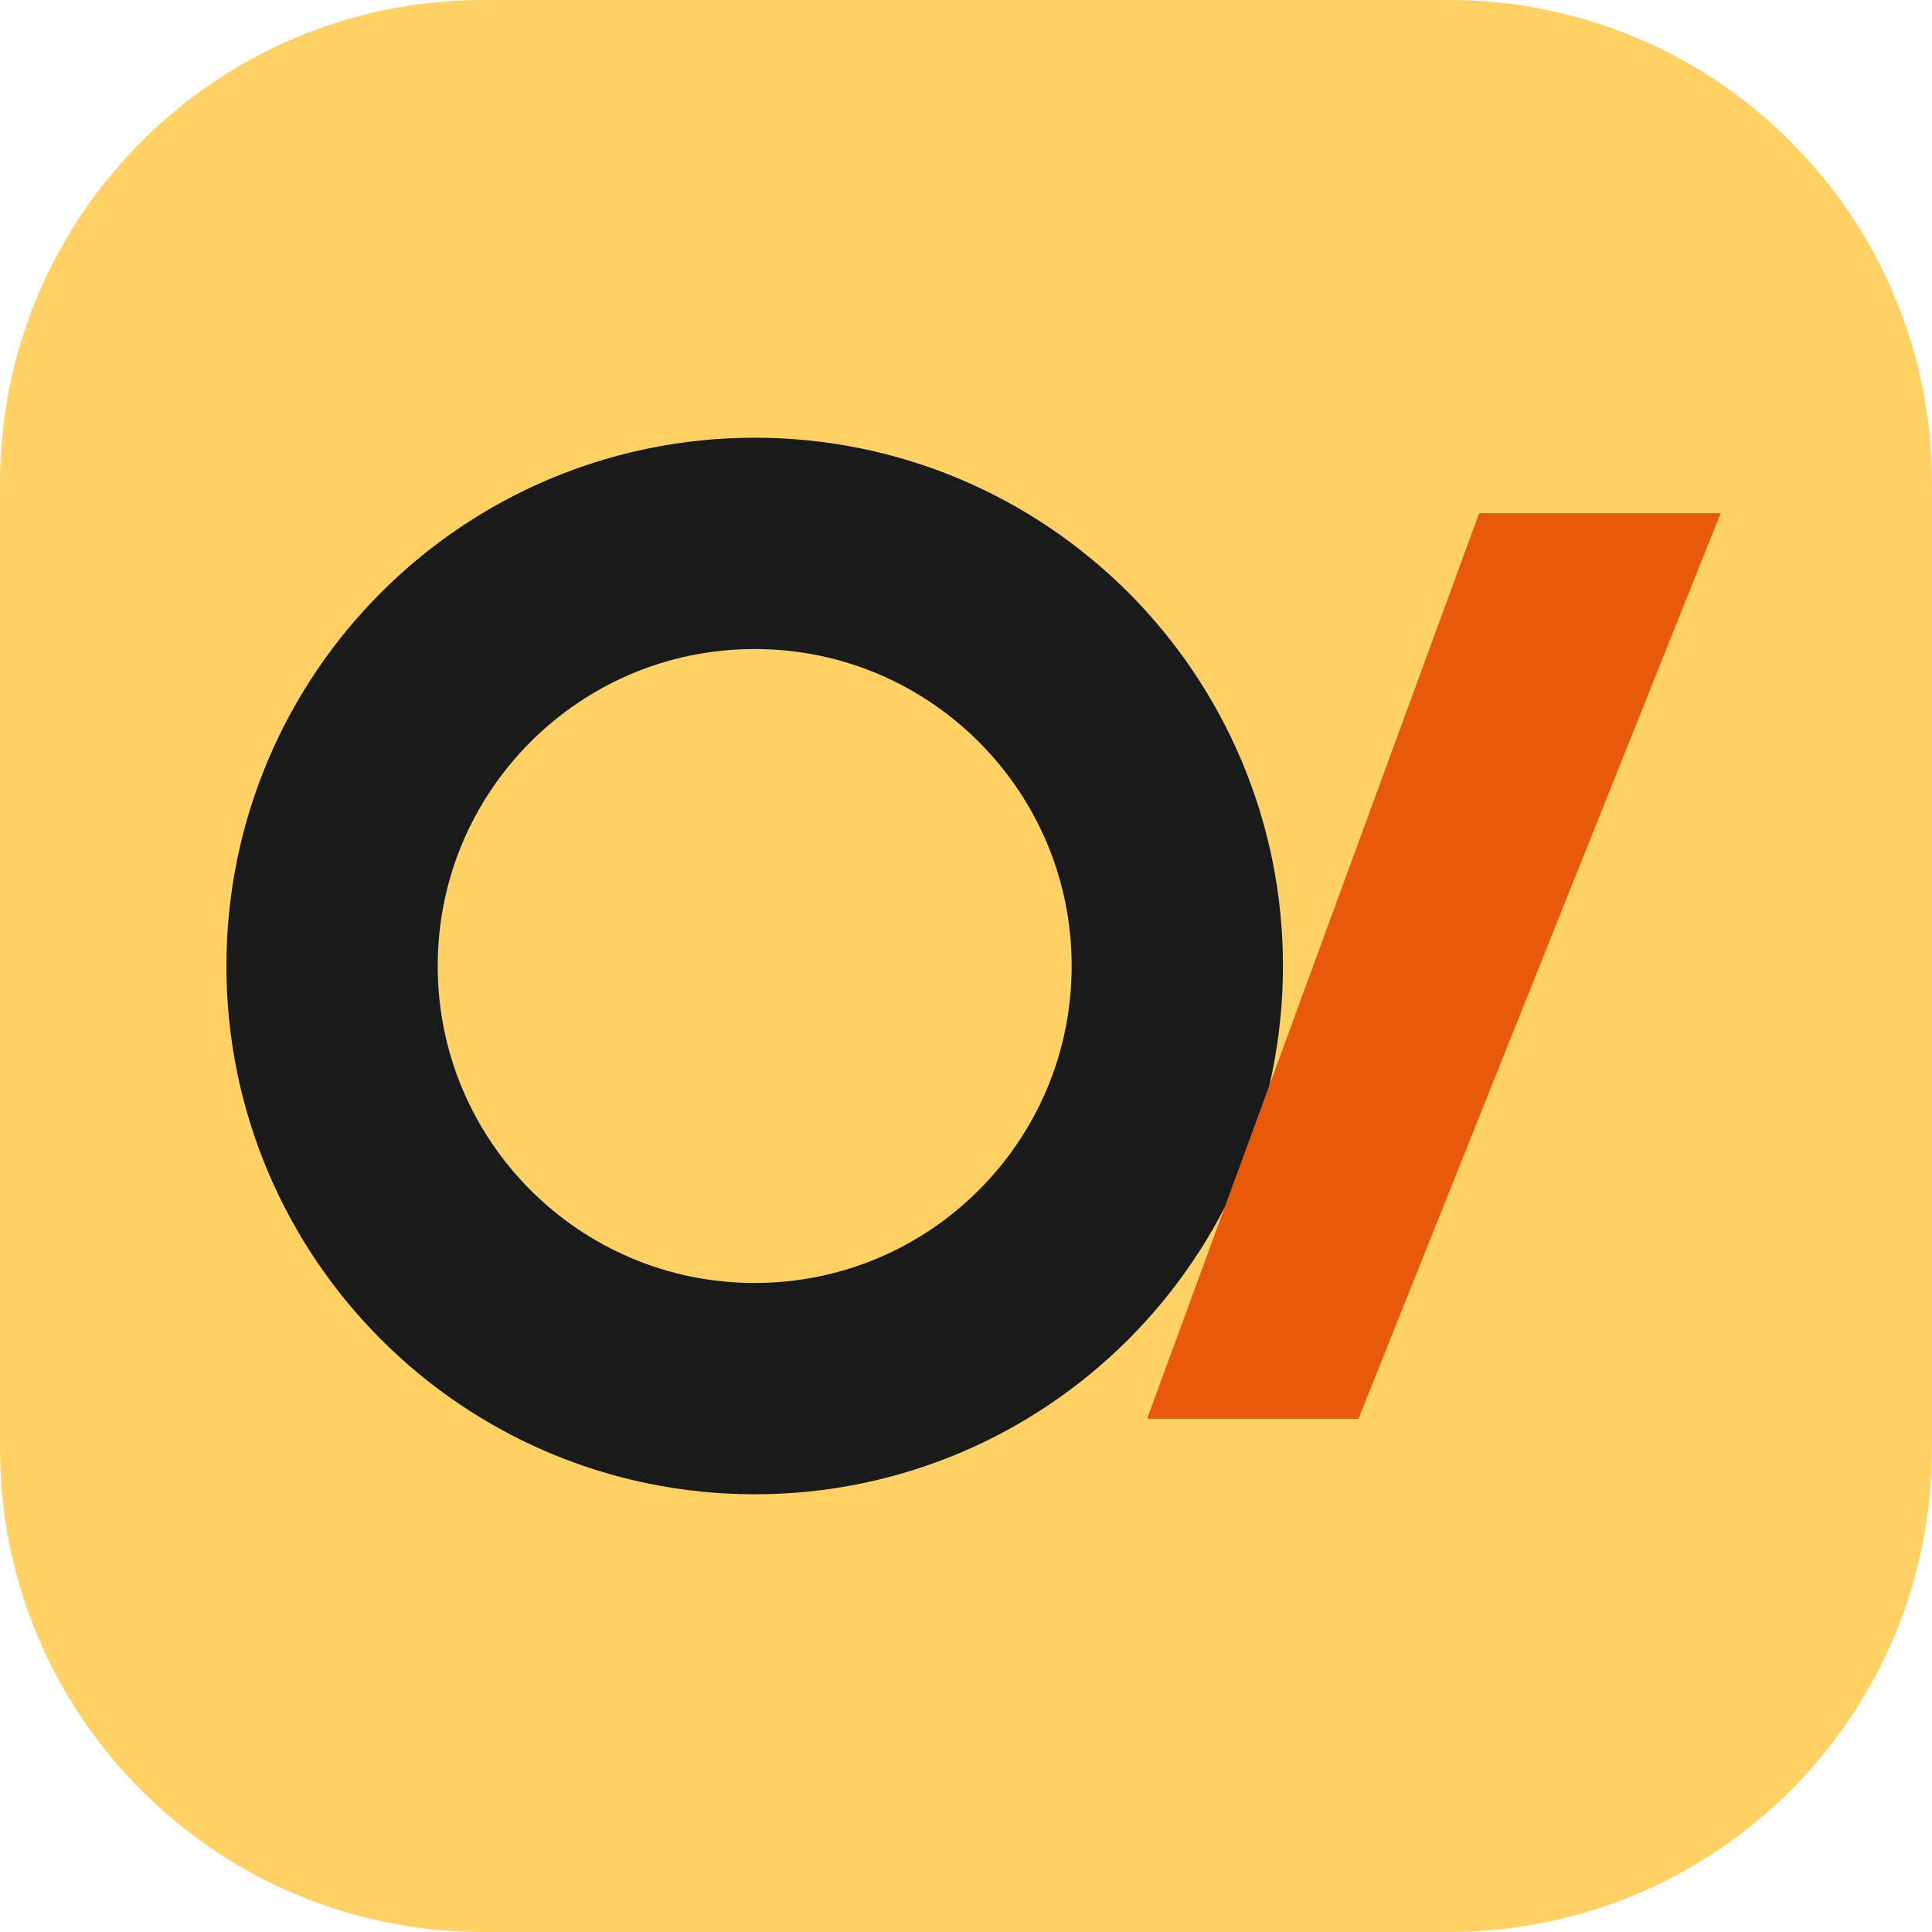
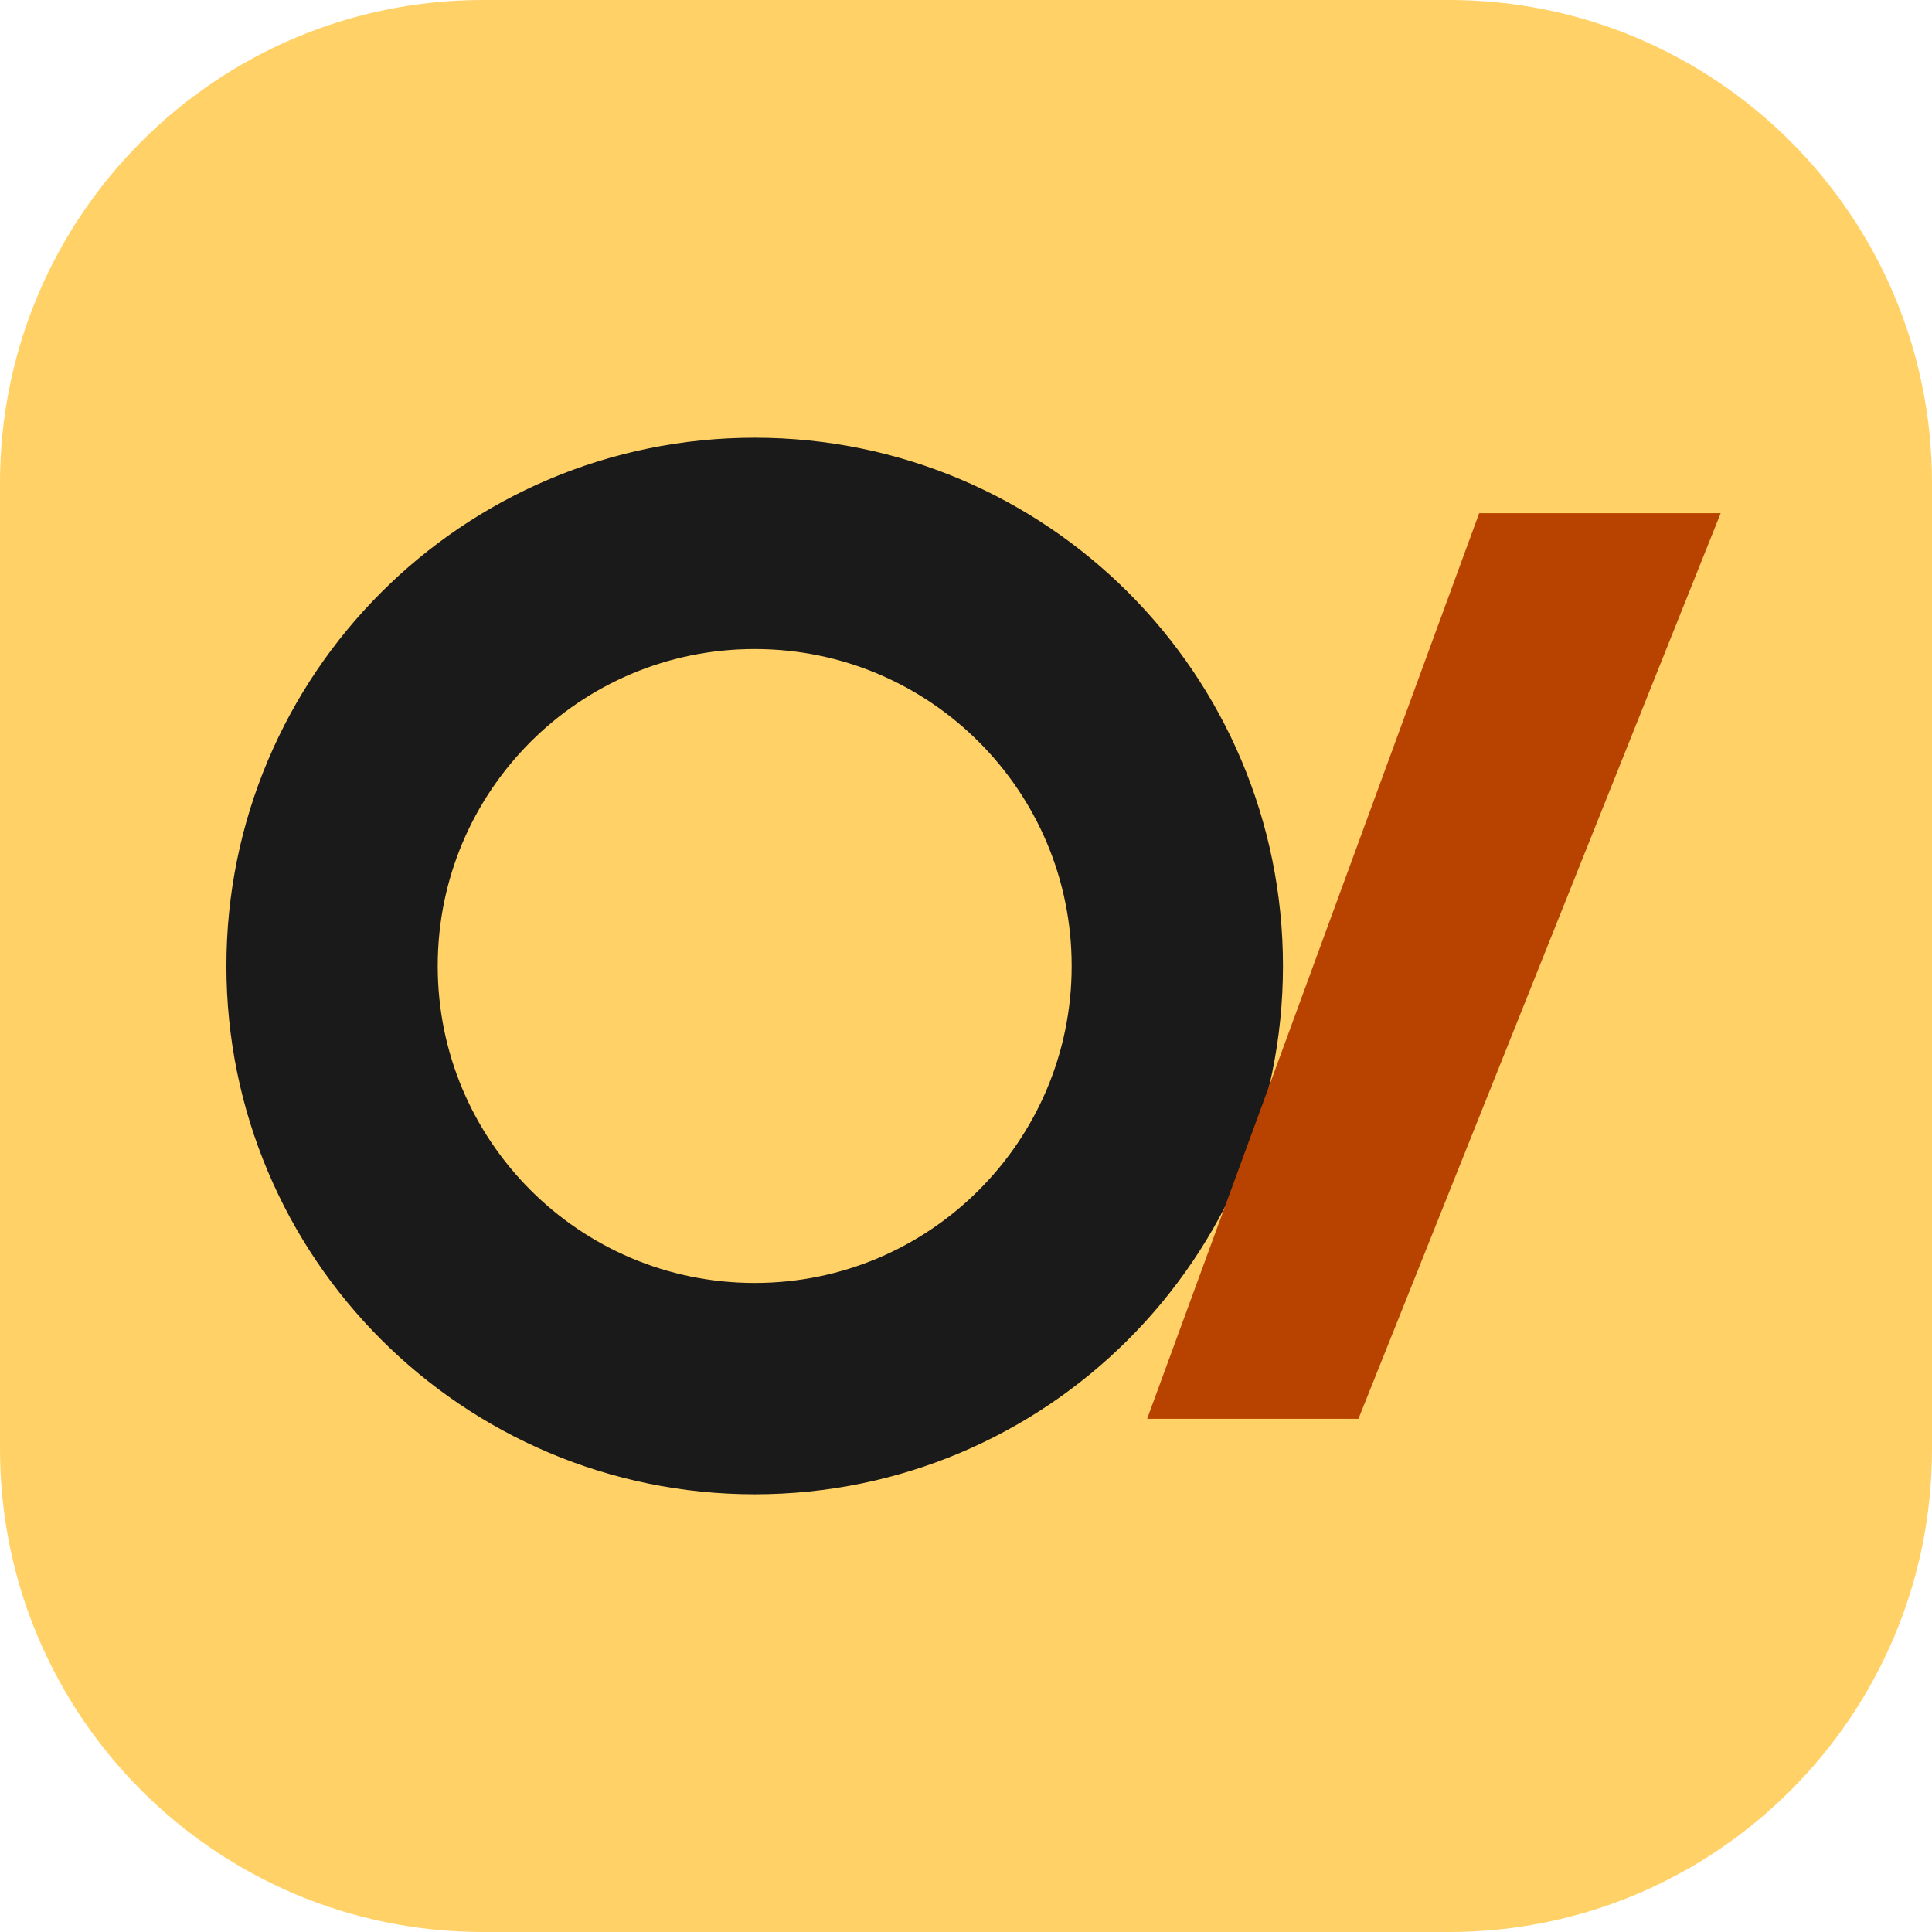
<svg xmlns="http://www.w3.org/2000/svg" viewBox="0 0 64 64">
  <rect width="64" height="64" rx="16" fill="#ffd166" />
  <circle cx="25" cy="32" r="14" fill="none" stroke="#1a1a1a" stroke-width="7" />
-   <path d="M38 47 49 17h8L45 47h-7Z" fill="#e8590c" />
+   <path d="M38 47 49 17h8L45 47h-7Z" fill="#b84300" />
</svg>
